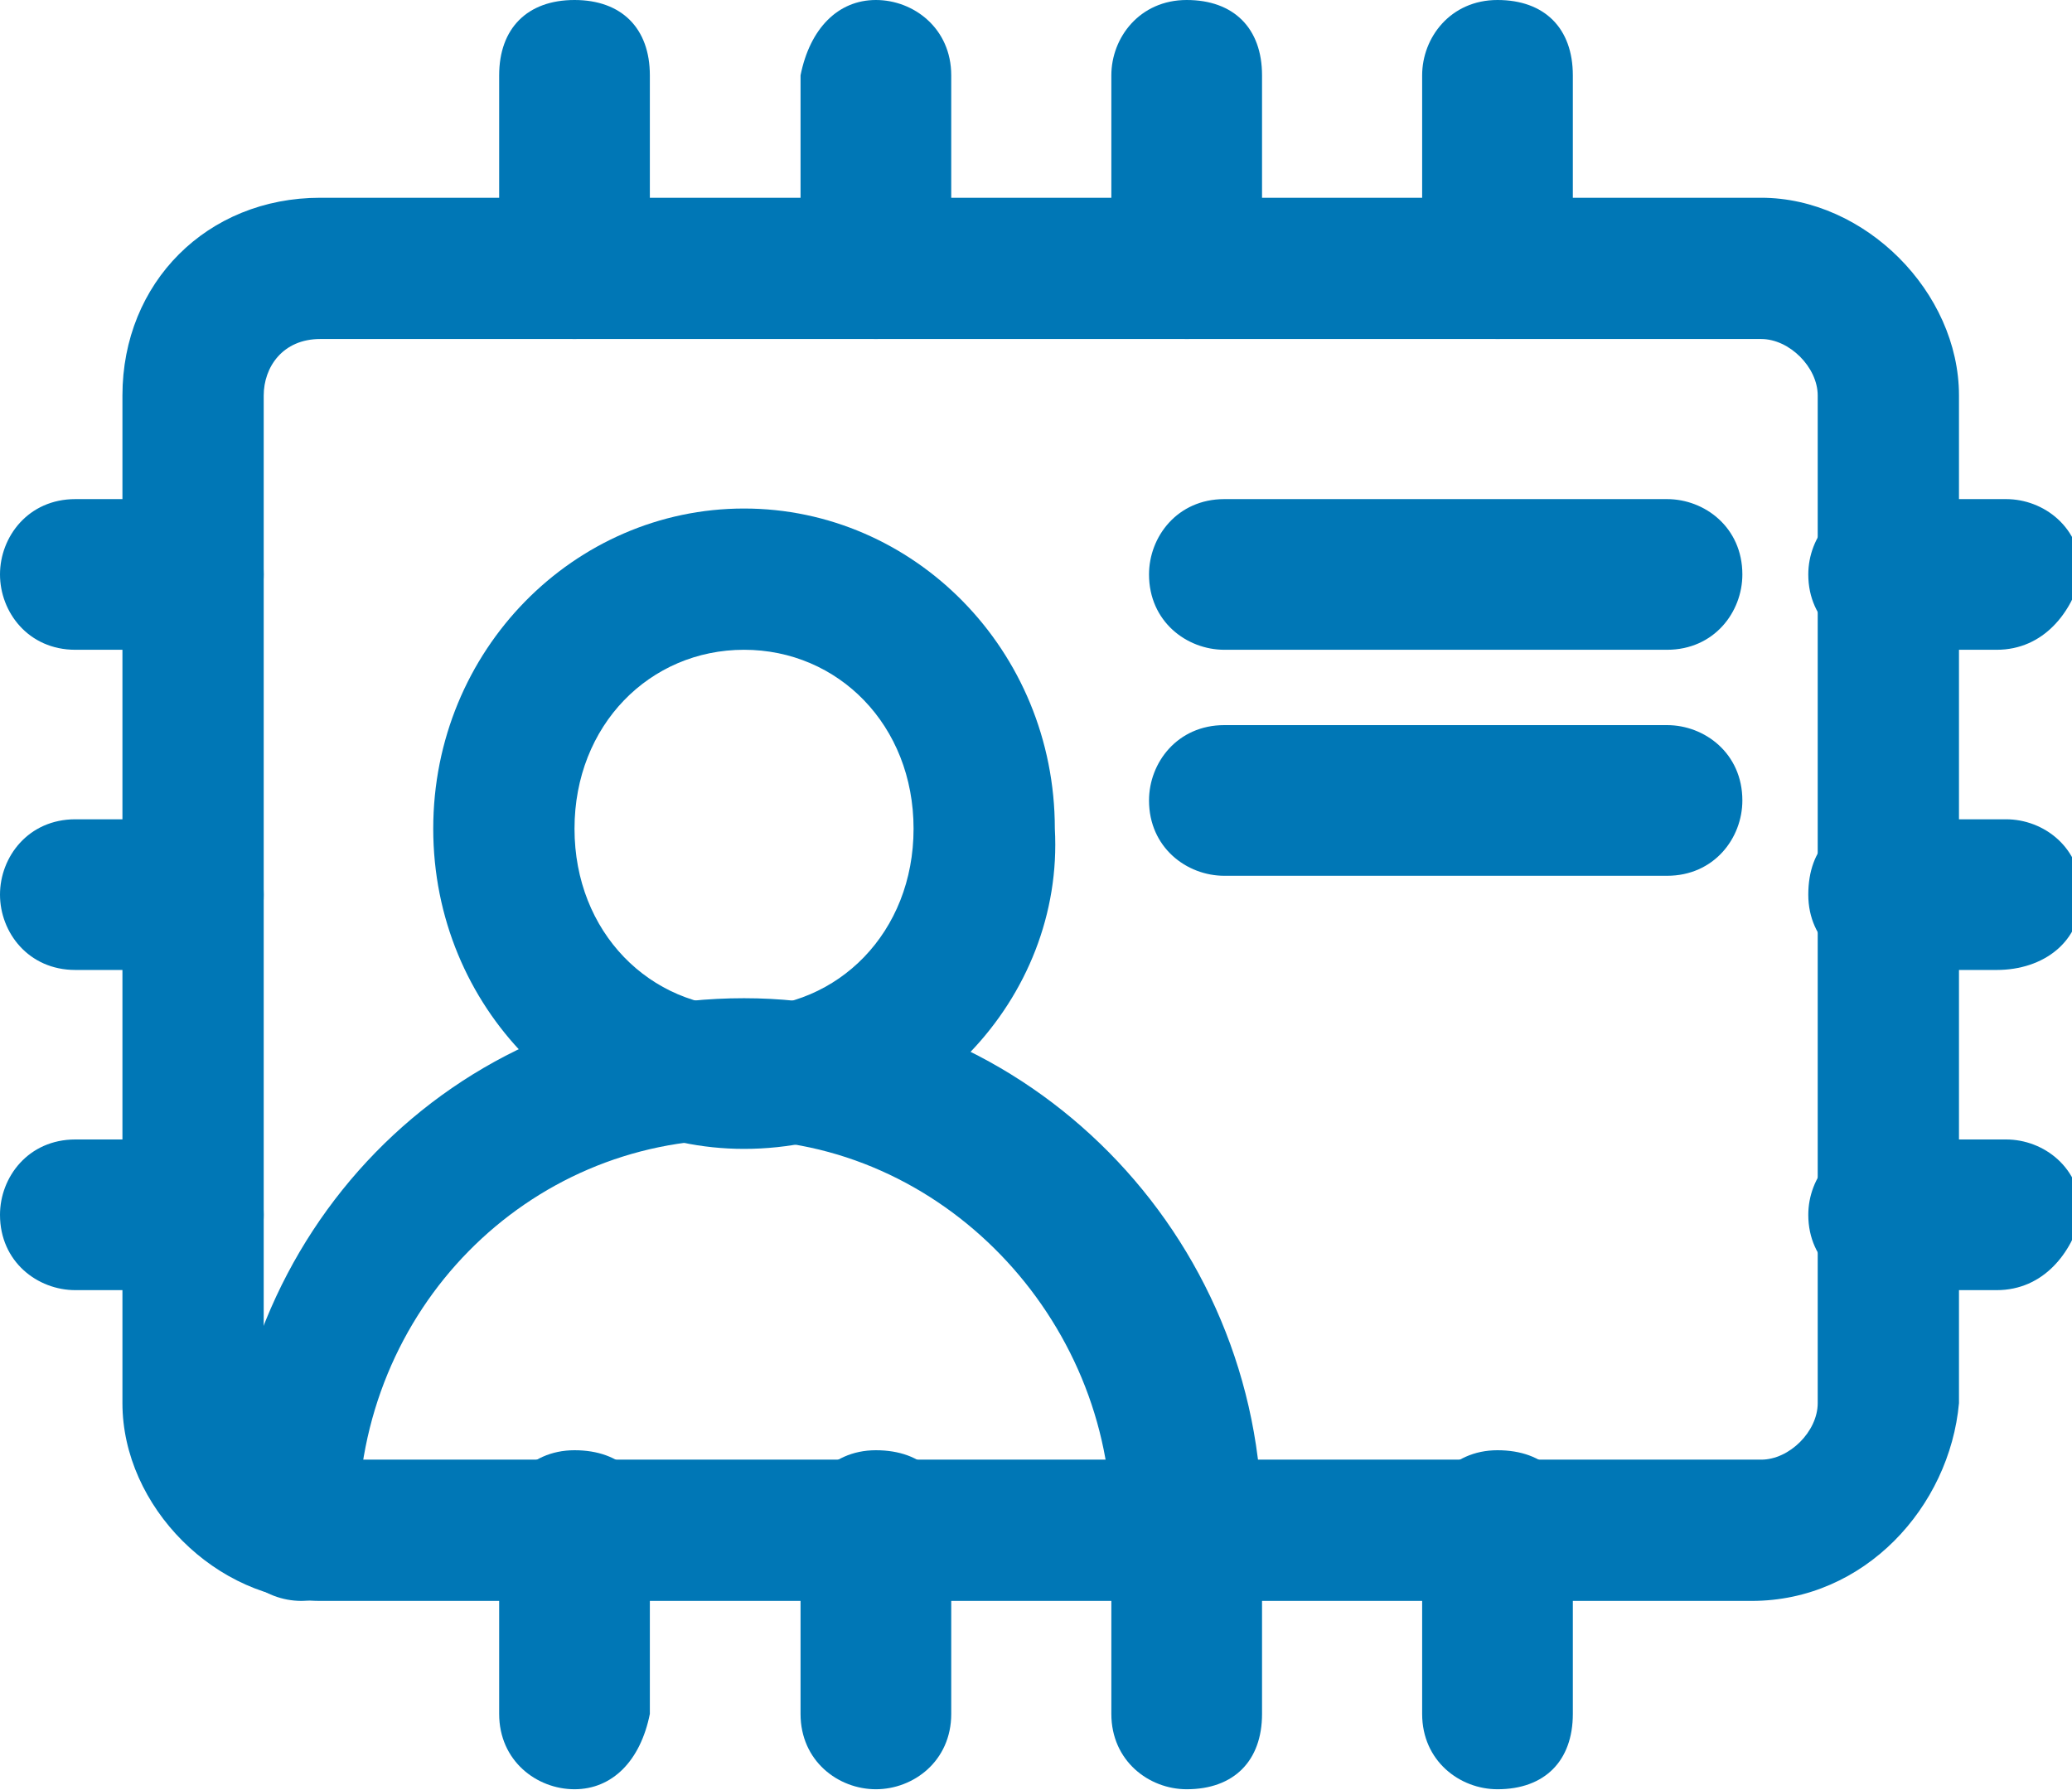
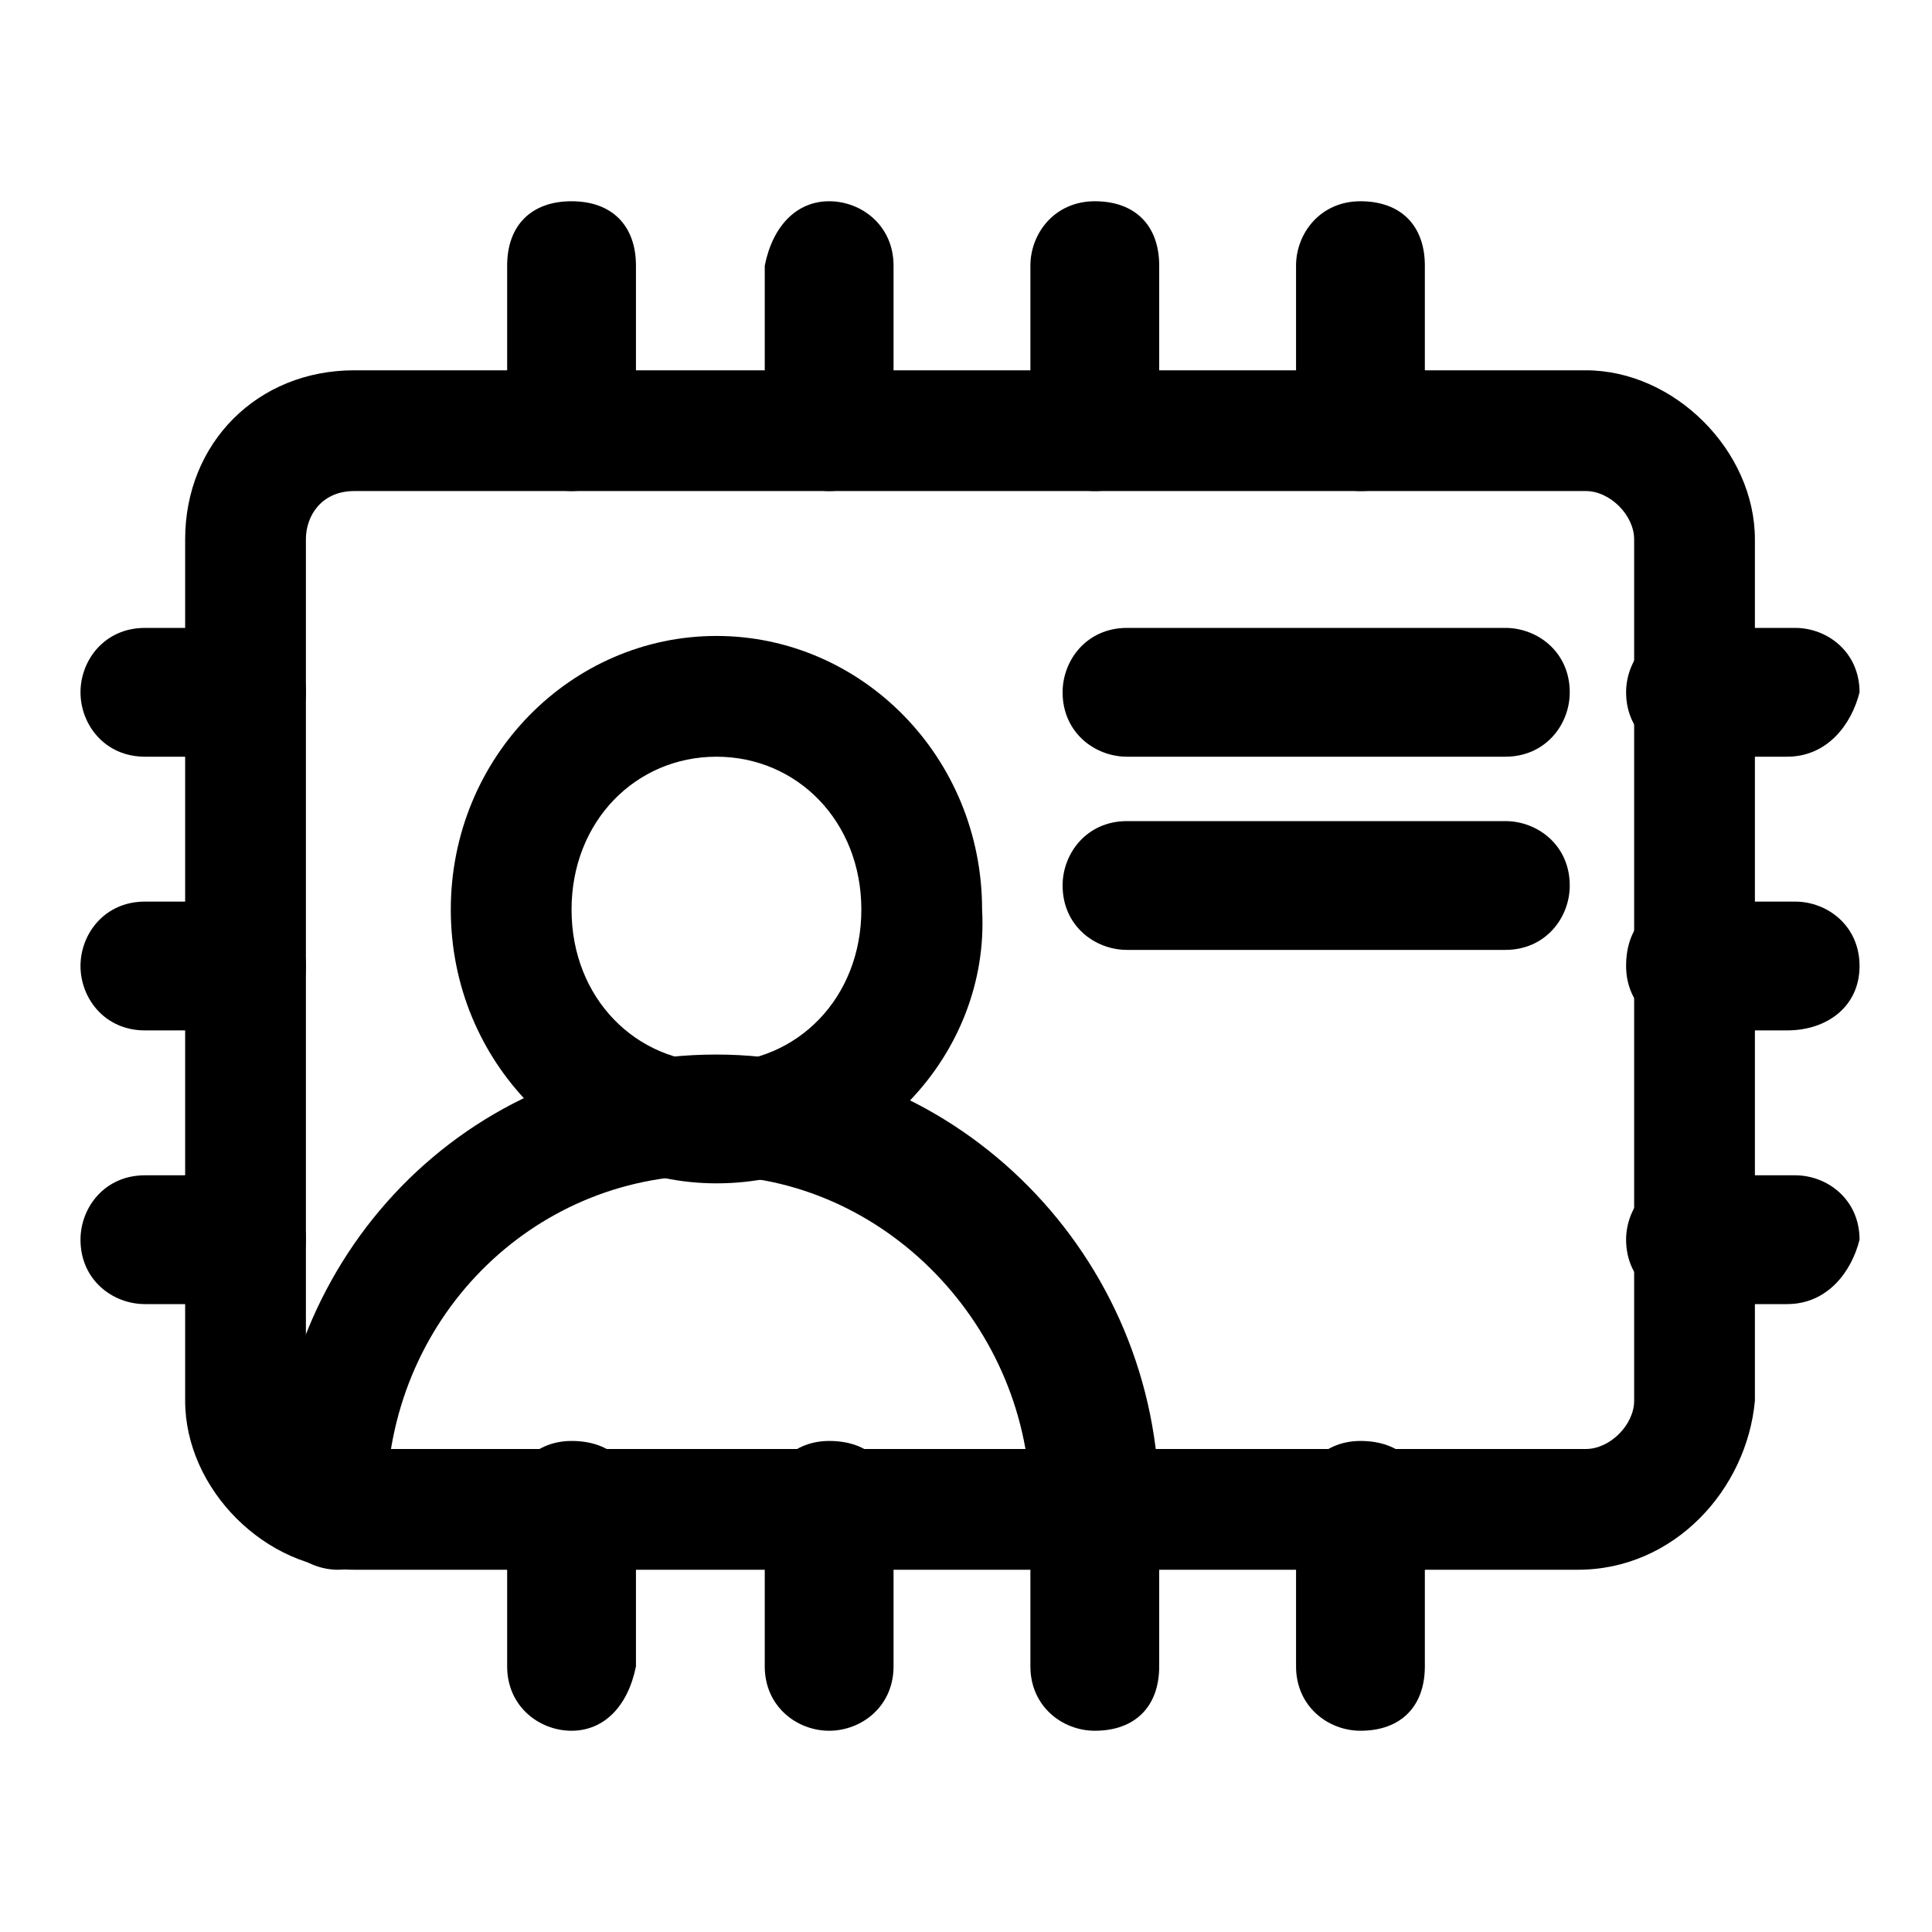
- <svg xmlns="http://www.w3.org/2000/svg" version="1.2" baseProfile="tiny" id="Layer_1" x="0px" y="0px" viewBox="0 0 22 19" overflow="visible" xml:space="preserve">
-   <g>
+ <svg xmlns="http://www.w3.org/2000/svg" version="1.2" viewBox="-1 -2.5 24 24">
+   <g fill="#000000">
    <g>
-       <g>
-         <path fill="#0077B6" d="M18.6,17H3.4c-1.1,0-2.1-1-2.1-2.1V4.2c0-1.2,0.9-2.1,2.1-2.1h15.3c1.1,0,2.1,1,2.1,2.1v10.7     C20.7,16,19.8,17,18.6,17z M3.4,3.6C3,3.6,2.8,3.9,2.8,4.2v10.7c0,0.3,0.3,0.6,0.6,0.6h15.3c0.3,0,0.6-0.3,0.6-0.6V4.2     c0-0.3-0.3-0.6-0.6-0.6H3.4z" />
-       </g>
-       <g>
-         <path fill="#0077B6" d="M2,10.3H0.8C0.3,10.3,0,9.9,0,9.5s0.3-0.8,0.8-0.8H2c0.4,0,0.8,0.3,0.8,0.8S2.5,10.3,2,10.3z" />
-       </g>
-       <g>
-         <path fill="#0077B6" d="M2,6.9H0.8C0.3,6.9,0,6.5,0,6.1c0-0.4,0.3-0.8,0.8-0.8H2c0.4,0,0.8,0.3,0.8,0.8C2.8,6.5,2.5,6.9,2,6.9z" />
-       </g>
-       <g>
-         <path fill="#0077B6" d="M2,13.7H0.8c-0.4,0-0.8-0.3-0.8-0.8c0-0.4,0.3-0.8,0.8-0.8H2c0.4,0,0.8,0.3,0.8,0.8     C2.8,13.3,2.5,13.7,2,13.7z" />
-       </g>
-       <g>
-         <path fill="#0077B6" d="M21.2,10.3H20c-0.4,0-0.8-0.3-0.8-0.8s0.3-0.8,0.8-0.8h1.3c0.4,0,0.8,0.3,0.8,0.8S21.7,10.3,21.2,10.3z" />
-       </g>
-       <g>
-         <path fill="#0077B6" d="M21.2,6.9H20c-0.4,0-0.8-0.3-0.8-0.8c0-0.4,0.3-0.8,0.8-0.8h1.3c0.4,0,0.8,0.3,0.8,0.8     C22,6.5,21.7,6.9,21.2,6.9z" />
-       </g>
-       <g>
-         <path fill="#0077B6" d="M21.2,13.7H20c-0.4,0-0.8-0.3-0.8-0.8c0-0.4,0.3-0.8,0.8-0.8h1.3c0.4,0,0.8,0.3,0.8,0.8     C22,13.3,21.7,13.7,21.2,13.7z" />
-       </g>
-       <g>
-         <path fill="#0077B6" d="M9.3,3.6c-0.4,0-0.8-0.3-0.8-0.8V0.8C8.6,0.3,8.9,0,9.3,0s0.8,0.3,0.8,0.8v2.1C10.1,3.3,9.7,3.6,9.3,3.6z     " />
-       </g>
-       <g>
-         <path fill="#0077B6" d="M12.6,3.6c-0.4,0-0.8-0.3-0.8-0.8V0.8c0-0.4,0.3-0.8,0.8-0.8s0.8,0.3,0.8,0.8v2.1     C13.4,3.3,13.1,3.6,12.6,3.6z" />
-       </g>
-       <g>
-         <path fill="#0077B6" d="M15.9,3.6c-0.4,0-0.8-0.3-0.8-0.8V0.8c0-0.4,0.3-0.8,0.8-0.8s0.8,0.3,0.8,0.8v2.1     C16.7,3.3,16.4,3.6,15.9,3.6z" />
-       </g>
-       <g>
-         <path fill="#0077B6" d="M6.1,3.6c-0.4,0-0.8-0.3-0.8-0.8V0.8C5.3,0.3,5.6,0,6.1,0s0.8,0.3,0.8,0.8v2.1C6.8,3.3,6.5,3.6,6.1,3.6z" />
-       </g>
-       <g>
-         <path fill="#0077B6" d="M9.3,19c-0.4,0-0.8-0.3-0.8-0.8v-2c0-0.4,0.3-0.8,0.8-0.8s0.8,0.3,0.8,0.8v2C10.1,18.7,9.7,19,9.3,19z" />
-       </g>
-       <g>
-         <path fill="#0077B6" d="M12.6,19c-0.4,0-0.8-0.3-0.8-0.8v-2c0-0.4,0.3-0.8,0.8-0.8s0.8,0.3,0.8,0.8v2C13.4,18.7,13.1,19,12.6,19z     " />
-       </g>
-       <g>
-         <path fill="#0077B6" d="M15.9,19c-0.4,0-0.8-0.3-0.8-0.8v-2c0-0.4,0.3-0.8,0.8-0.8s0.8,0.3,0.8,0.8v2C16.7,18.7,16.4,19,15.9,19z     " />
-       </g>
-       <g>
-         <path fill="#0077B6" d="M6.1,19c-0.4,0-0.8-0.3-0.8-0.8v-2c0-0.4,0.3-0.8,0.8-0.8s0.8,0.3,0.8,0.8v2C6.8,18.7,6.5,19,6.1,19z" />
-       </g>
-       <g>
-         <path fill="#0077B6" d="M7.9,12.2c-1.8,0-3.3-1.5-3.3-3.4c0-1.9,1.5-3.4,3.3-3.4s3.3,1.5,3.3,3.4C11.3,10.6,9.8,12.2,7.9,12.2z      M7.9,6.9c-1,0-1.8,0.8-1.8,1.9s0.8,1.9,1.8,1.9s1.8-0.8,1.8-1.9S8.9,6.9,7.9,6.9z" />
-       </g>
-       <g>
-         <path fill="#0077B6" d="M12.6,17c-0.4,0-0.8-0.3-0.8-0.8c0-2.2-1.8-4.1-4-4.1c-2.2,0-4,1.8-4,4.1C4,16.6,3.6,17,3.2,17     s-0.8-0.3-0.8-0.8c0-3.1,2.4-5.6,5.5-5.6c3,0,5.5,2.5,5.5,5.6C13.4,16.6,13,17,12.6,17z" />
-       </g>
-       <g>
-         <path fill="#0077B6" d="M17.7,6.9h-4.7c-0.4,0-0.8-0.3-0.8-0.8c0-0.4,0.3-0.8,0.8-0.8h4.7c0.4,0,0.8,0.3,0.8,0.8     C18.5,6.5,18.2,6.9,17.7,6.9z" />
-       </g>
-       <g>
-         <path fill="#0077B6" d="M17.7,9.3h-4.7c-0.4,0-0.8-0.3-0.8-0.8c0-0.4,0.3-0.8,0.8-0.8h4.7c0.4,0,0.8,0.3,0.8,0.8     C18.5,8.9,18.2,9.3,17.7,9.3z" />
-       </g>
+       <path d="M18.6,17H3.4c-1.1,0-2.1-1-2.1-2.1V4.2c0-1.2,0.9-2.1,2.1-2.1h15.3c1.1,0,2.1,1,2.1,2.1v10.7     C20.7,16,19.8,17,18.6,17z M3.4,3.6C3,3.6,2.8,3.9,2.8,4.2v10.7c0,0.3,0.3,0.6,0.6,0.6h15.3c0.3,0,0.6-0.3,0.6-0.6V4.2     c0-0.3-0.3-0.6-0.6-0.6H3.4z" />
+     </g>
+     <g>
+       <path d="M2,10.3H0.8C0.3,10.3,0,9.9,0,9.5s0.3-0.8,0.8-0.8H2c0.4,0,0.8,0.3,0.8,0.8S2.5,10.3,2,10.3z" />
+     </g>
+     <g>
+       <path d="M2,6.9H0.8C0.3,6.9,0,6.5,0,6.1c0-0.4,0.3-0.8,0.8-0.8H2c0.4,0,0.8,0.3,0.8,0.8C2.8,6.5,2.5,6.9,2,6.9z" />
+     </g>
+     <g>
+       <path d="M2,13.7H0.8c-0.4,0-0.8-0.3-0.8-0.8c0-0.4,0.3-0.8,0.8-0.8H2c0.4,0,0.8,0.3,0.8,0.8     C2.8,13.3,2.5,13.7,2,13.7z" />
+     </g>
+     <g>
+       <path d="M21.2,10.3H20c-0.4,0-0.8-0.3-0.8-0.8s0.3-0.8,0.8-0.8h1.3c0.4,0,0.8,0.3,0.8,0.8S21.7,10.3,21.2,10.3z" />
+     </g>
+     <g>
+       <path d="M21.2,6.9H20c-0.4,0-0.8-0.3-0.8-0.8c0-0.4,0.3-0.8,0.8-0.8h1.3c0.4,0,0.8,0.3,0.8,0.8     C22,6.5,21.7,6.9,21.2,6.9z" />
+     </g>
+     <g>
+       <path d="M21.2,13.7H20c-0.4,0-0.8-0.3-0.8-0.8c0-0.4,0.3-0.8,0.8-0.8h1.3c0.4,0,0.8,0.3,0.8,0.8     C22,13.3,21.7,13.7,21.2,13.7z" />
+     </g>
+     <g>
+       <path d="M9.3,3.6c-0.4,0-0.8-0.3-0.8-0.8V0.8C8.6,0.3,8.9,0,9.3,0s0.8,0.3,0.8,0.8v2.1C10.1,3.3,9.7,3.6,9.3,3.6z" />
+     </g>
+     <g>
+       <path d="M12.6,3.6c-0.4,0-0.8-0.3-0.8-0.8V0.8c0-0.4,0.3-0.8,0.8-0.8s0.8,0.3,0.8,0.8v2.1     C13.4,3.3,13.1,3.6,12.6,3.6z" />
+     </g>
+     <g>
+       <path d="M15.9,3.6c-0.4,0-0.8-0.3-0.8-0.8V0.8c0-0.4,0.3-0.8,0.8-0.8s0.8,0.3,0.8,0.8v2.1     C16.7,3.3,16.4,3.6,15.9,3.6z" />
+     </g>
+     <g>
+       <path d="M6.1,3.6c-0.4,0-0.8-0.3-0.8-0.8V0.8C5.3,0.3,5.6,0,6.1,0s0.8,0.3,0.8,0.8v2.1C6.8,3.3,6.5,3.6,6.1,3.6z" />
+     </g>
+     <g>
+       <path d="M9.3,19c-0.4,0-0.8-0.3-0.8-0.8v-2c0-0.4,0.3-0.8,0.8-0.8s0.8,0.3,0.8,0.8v2C10.1,18.7,9.7,19,9.3,19z" />
+     </g>
+     <g>
+       <path d="M12.6,19c-0.4,0-0.8-0.3-0.8-0.8v-2c0-0.4,0.3-0.8,0.8-0.8s0.8,0.3,0.8,0.8v2C13.4,18.7,13.1,19,12.6,19z" />
+     </g>
+     <g>
+       <path d="M15.9,19c-0.4,0-0.8-0.3-0.8-0.8v-2c0-0.4,0.3-0.8,0.8-0.8s0.8,0.3,0.8,0.8v2C16.7,18.7,16.4,19,15.9,19z" />
+     </g>
+     <g>
+       <path d="M6.1,19c-0.4,0-0.8-0.3-0.8-0.8v-2c0-0.4,0.3-0.8,0.8-0.8s0.8,0.3,0.8,0.8v2C6.8,18.7,6.5,19,6.1,19z" />
+     </g>
+     <g>
+       <path d="M7.9,12.2c-1.8,0-3.3-1.5-3.3-3.4c0-1.9,1.5-3.4,3.3-3.4s3.3,1.5,3.3,3.4C11.3,10.6,9.8,12.2,7.9,12.2z      M7.9,6.9c-1,0-1.8,0.8-1.8,1.9s0.8,1.9,1.8,1.9s1.8-0.8,1.8-1.9S8.9,6.9,7.9,6.9z" />
+     </g>
+     <g>
+       <path d="M12.6,17c-0.4,0-0.8-0.3-0.8-0.8c0-2.2-1.8-4.1-4-4.1c-2.2,0-4,1.8-4,4.1C4,16.6,3.6,17,3.2,17     s-0.8-0.3-0.8-0.8c0-3.1,2.4-5.6,5.5-5.6c3,0,5.5,2.5,5.5,5.6C13.4,16.6,13,17,12.6,17z" />
+     </g>
+     <g>
+       <path d="M17.7,6.9h-4.7c-0.4,0-0.8-0.3-0.8-0.8c0-0.4,0.3-0.8,0.8-0.8h4.7c0.4,0,0.8,0.3,0.8,0.8     C18.5,6.5,18.2,6.9,17.7,6.9z" />
+     </g>
+     <g>
+       <path d="M17.7,9.3h-4.7c-0.4,0-0.8-0.3-0.8-0.8c0-0.4,0.3-0.8,0.8-0.8h4.7c0.4,0,0.8,0.3,0.8,0.8     C18.5,8.9,18.2,9.3,17.7,9.3z" />
    </g>
  </g>
</svg>
